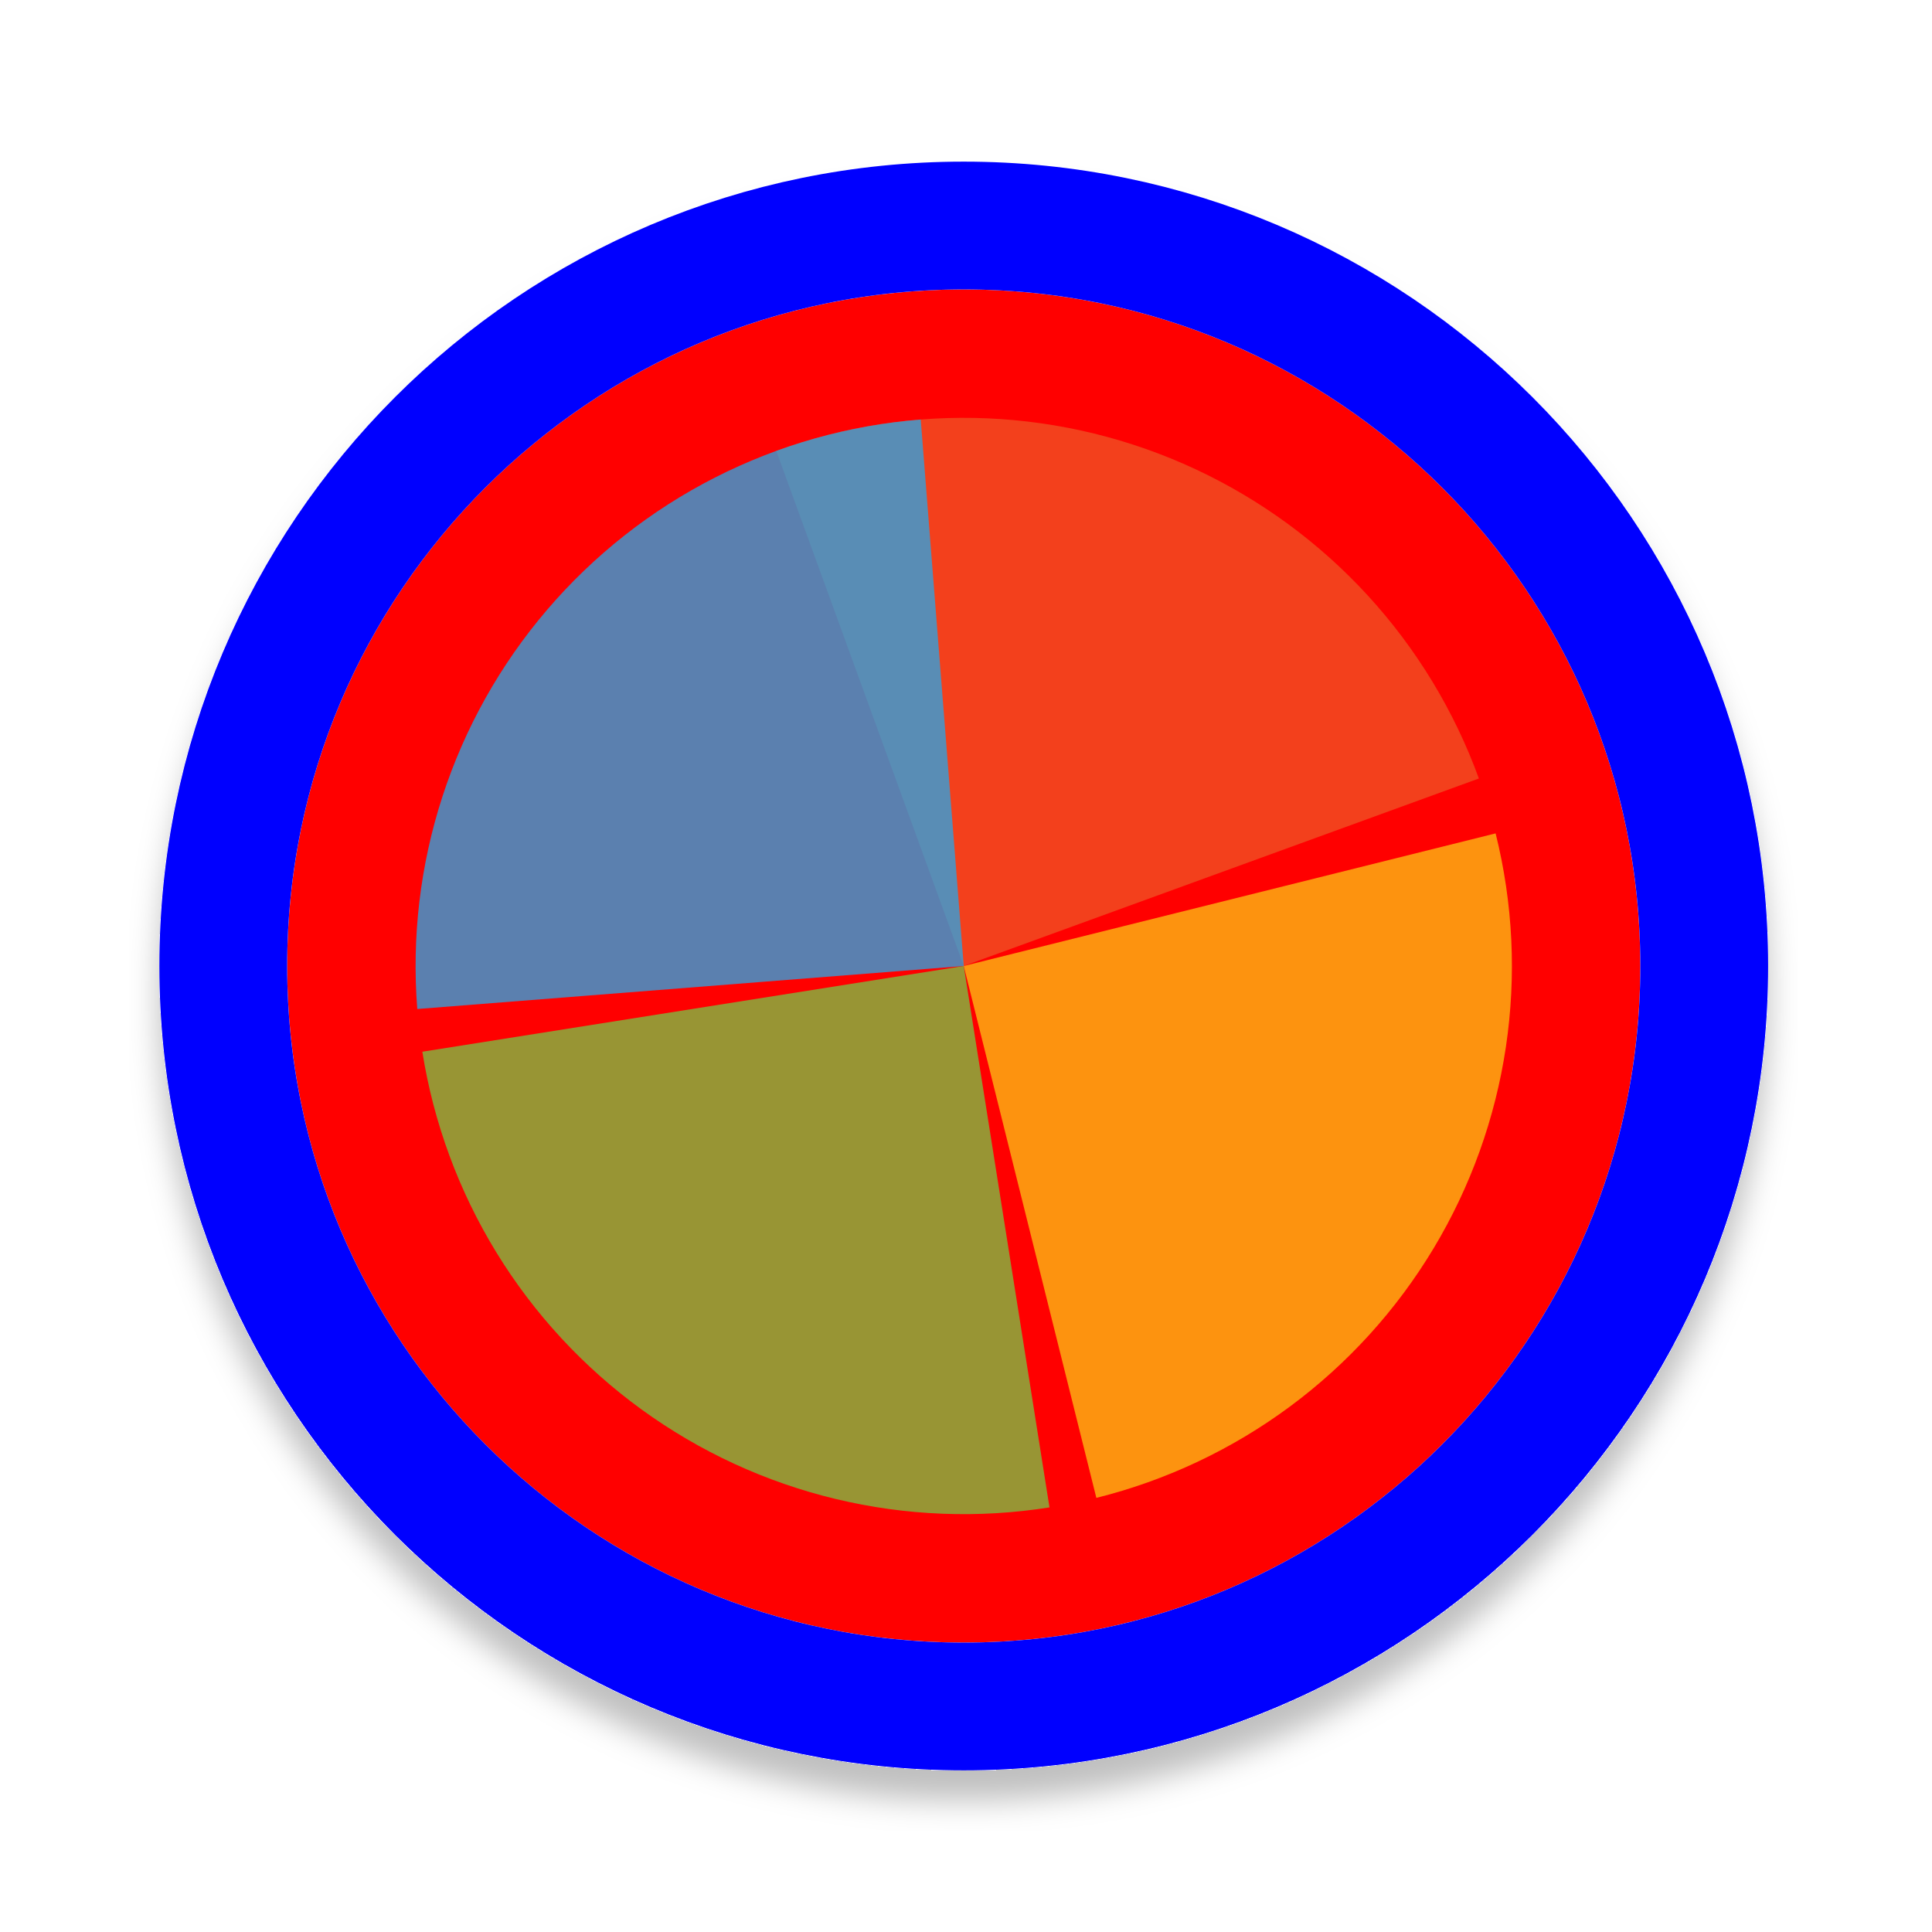
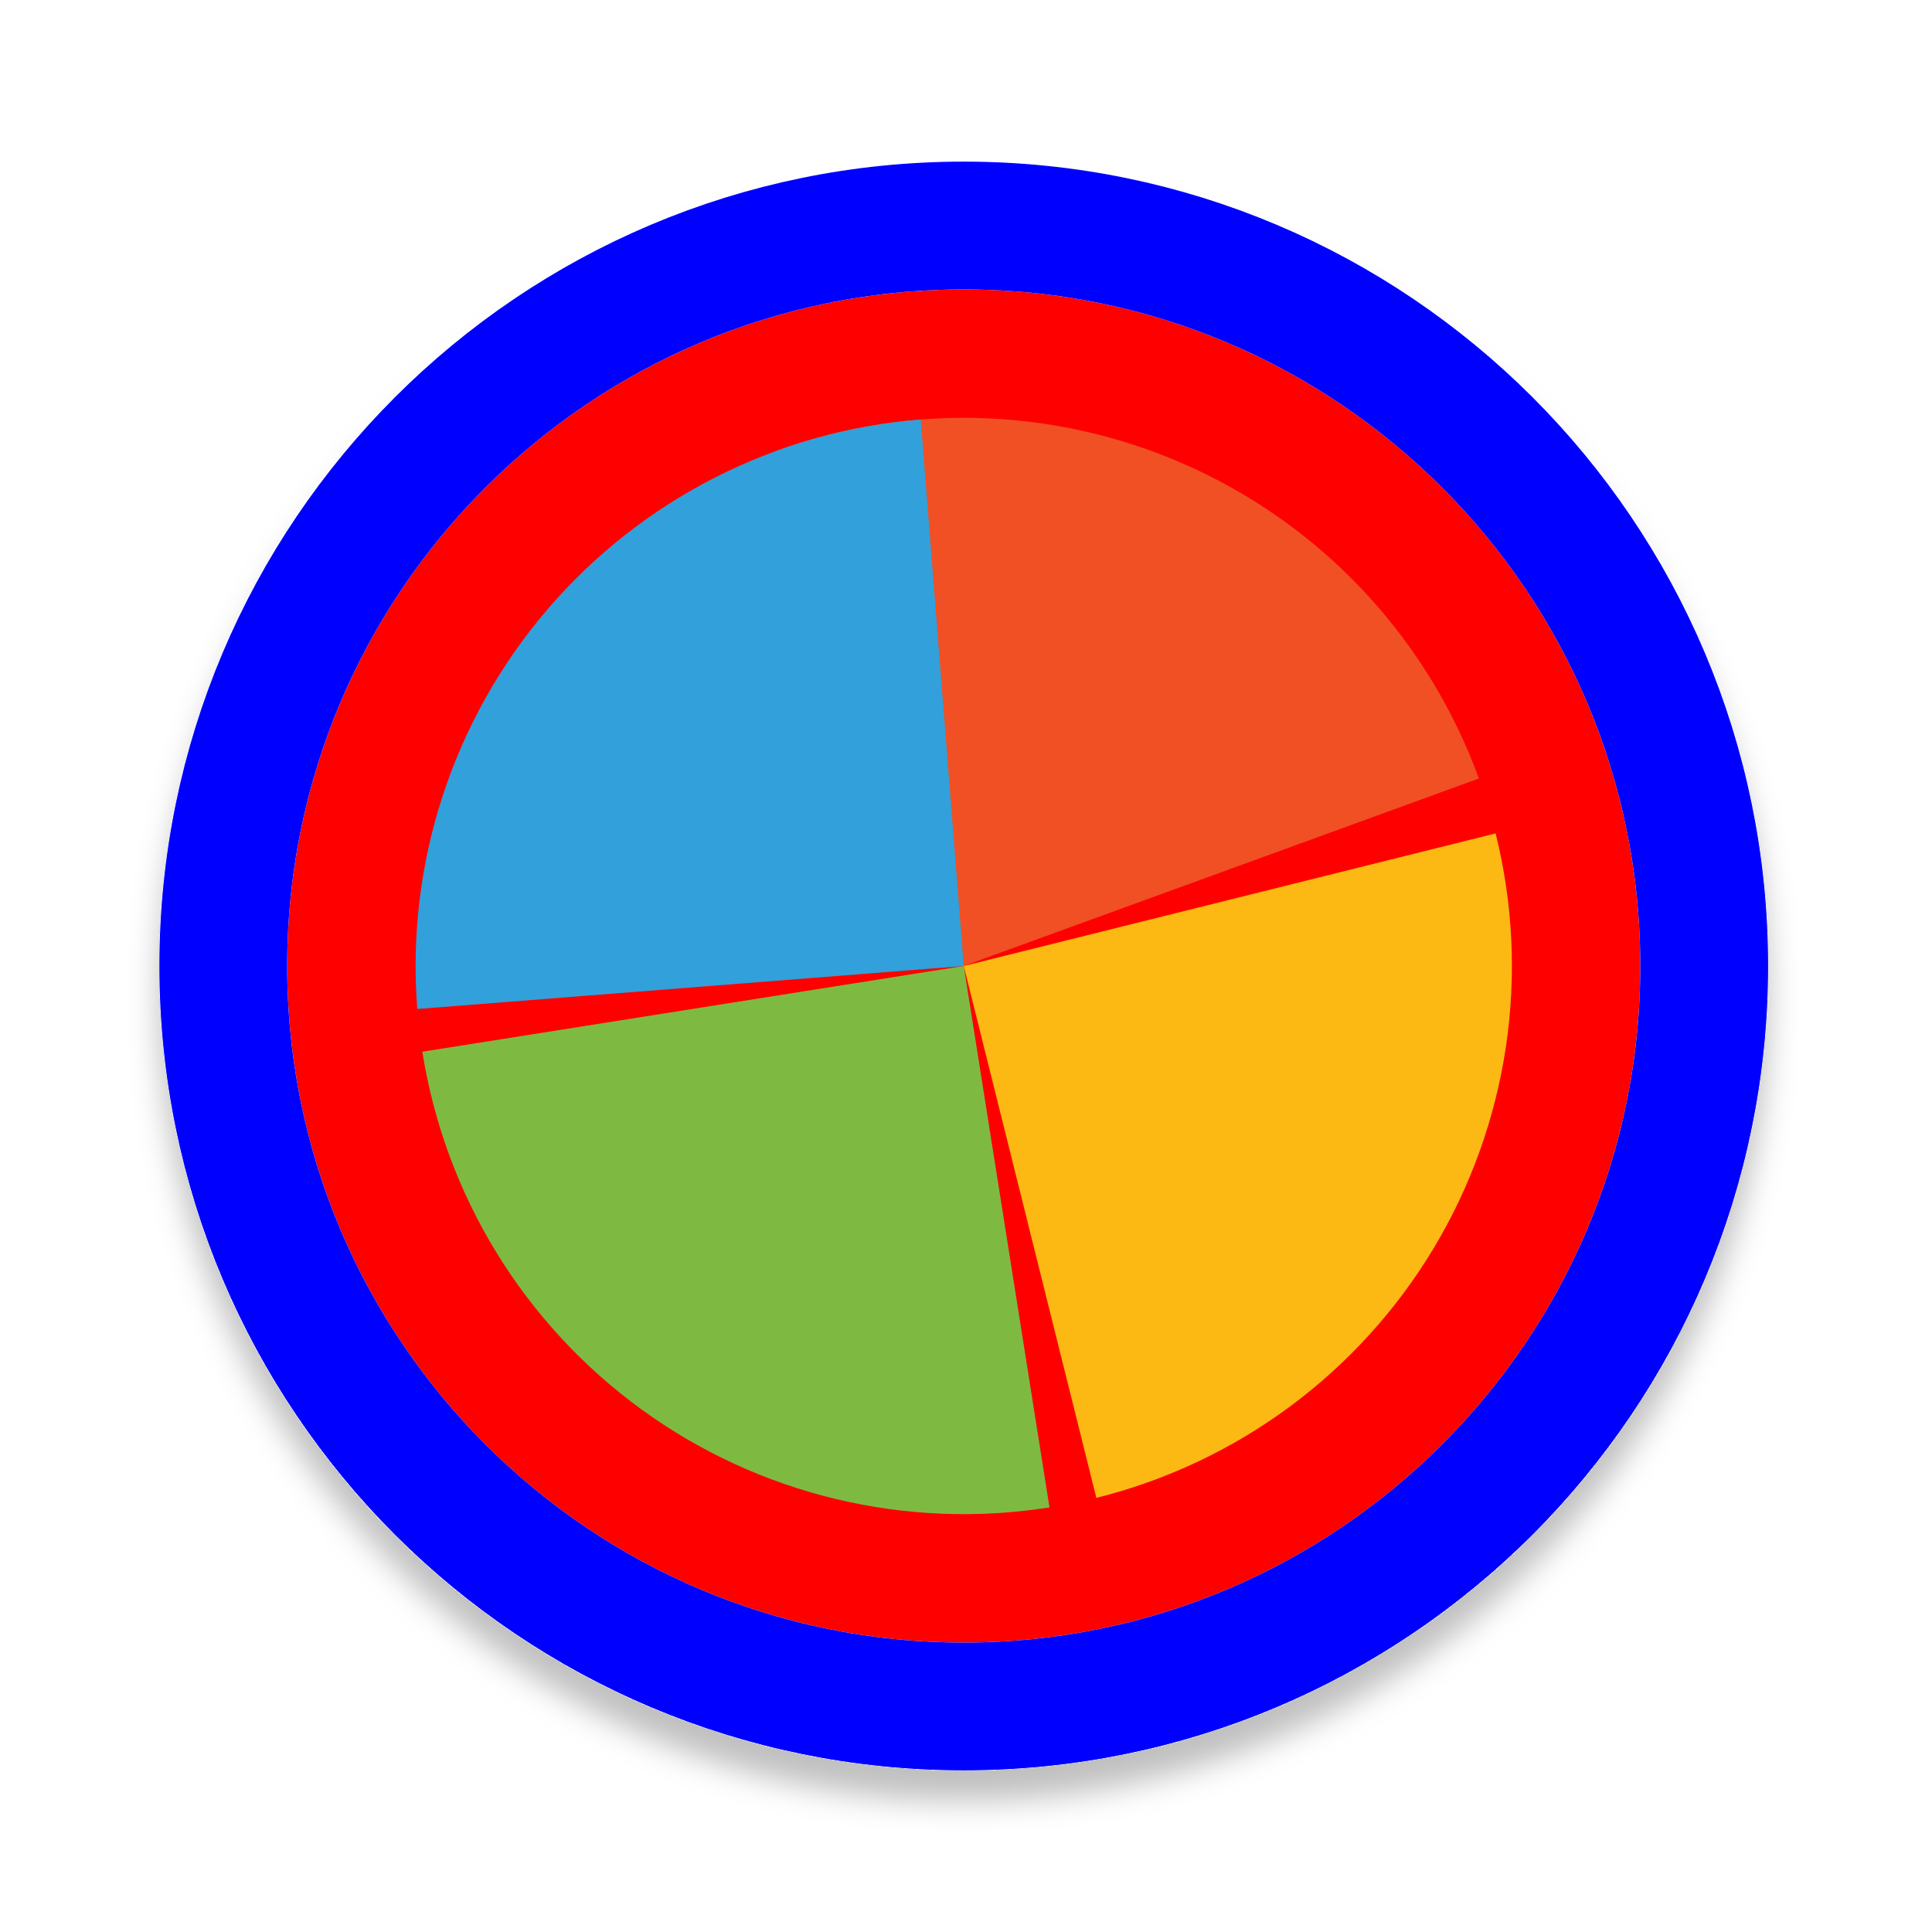
<svg xmlns="http://www.w3.org/2000/svg" width="256" height="256" viewBox="0 0 257 256" fill="none">
  <g filter="url(#filter0_d_3519_2418)">
    <path d="M218.2 128C218.2 177.706 177.906 218 128.2 218C78.494 218 38.2 177.706 38.2 128C38.2 78.294 78.494 38 128.2 38C177.906 38 218.2 78.294 218.2 128Z" fill="#FF0000" />
    <path d="M128.2 226.5C182.6 226.5 226.7 182.4 226.7 128C226.7 73.6 182.6 29.5 128.2 29.5C73.8 29.5 29.7 73.6 29.7 128C29.7 182.4 73.8 226.5 128.2 226.5Z" stroke="#0000FF" stroke-width="17" />
  </g>
-   <path d="M103.261 59.479L128.2 127.999L196.725 103.058C193.45 94.06 188.434 85.795 181.965 78.735C175.496 71.675 167.699 65.959 159.021 61.912C150.342 57.865 140.952 55.568 131.385 55.15C121.819 54.732 112.263 56.203 103.265 59.478L103.261 59.479Z" fill="#F05024" fill-opacity="0.8" />
-   <path d="M145.84 198.752L128.2 128L198.951 110.36C201.268 119.651 201.732 129.308 200.317 138.778C198.901 148.249 195.634 157.348 190.702 165.556C185.77 173.764 179.27 180.92 171.572 186.616C163.875 192.312 155.131 196.435 145.839 198.752L145.84 198.752Z" fill="#FCB813" fill-opacity="0.8" />
-   <path d="M139.606 200.019L128.2 127.998L56.18 139.404C57.678 148.862 61.024 157.932 66.027 166.097C71.03 174.262 77.592 181.361 85.339 186.99C93.086 192.618 101.866 196.666 111.177 198.901C120.488 201.137 130.148 201.517 139.606 200.019Z" fill="#7EBA41" fill-opacity="0.8" />
-   <path d="M122.479 55.308L128.2 128L55.508 133.721C54.757 124.174 55.893 114.574 58.852 105.467C61.811 96.36 66.535 87.925 72.754 80.644C78.973 73.363 86.565 67.378 95.097 63.03C103.629 58.683 112.933 56.059 122.479 55.308Z" fill="#32A0DA" fill-opacity="0.8" />
+   <path d="M103.261 59.479L128.2 127.999L196.725 103.058C193.45 94.06 188.434 85.795 181.965 78.735C175.496 71.675 167.699 65.959 159.021 61.912C150.342 57.865 140.952 55.568 131.385 55.15C121.819 54.732 112.263 56.203 103.265 59.478L103.261 59.479Z" fill="#F05024" fill-opacity="1" />
+   <path d="M145.84 198.752L128.2 128L198.951 110.36C201.268 119.651 201.732 129.308 200.317 138.778C198.901 148.249 195.634 157.348 190.702 165.556C185.77 173.764 179.27 180.92 171.572 186.616C163.875 192.312 155.131 196.435 145.839 198.752L145.84 198.752Z" fill="#FCB813" fill-opacity="1" />
+   <path d="M139.606 200.019L128.2 127.998L56.18 139.404C57.678 148.862 61.024 157.932 66.027 166.097C71.03 174.262 77.592 181.361 85.339 186.99C93.086 192.618 101.866 196.666 111.177 198.901C120.488 201.137 130.148 201.517 139.606 200.019Z" fill="#7EBA41" fill-opacity="1" />
+   <path d="M122.479 55.308L128.2 128L55.508 133.721C54.757 124.174 55.893 114.574 58.852 105.467C61.811 96.36 66.535 87.925 72.754 80.644C78.973 73.363 86.565 67.378 95.097 63.03C103.629 58.683 112.933 56.059 122.479 55.308Z" fill="#32A0DA" fill-opacity="1" />
  <defs>
    <filter id="filter0_d_3519_2418" x="17.2" y="21" width="222" height="222" filterUnits="userSpaceOnUse" color-interpolation-filters="sRGB">
      <feFlood flood-opacity="0" result="BackgroundImageFix" />
      <feColorMatrix in="SourceAlpha" type="matrix" values="0 0 0 0 0 0 0 0 0 0 0 0 0 0 0 0 0 0 127 0" result="hardAlpha" />
      <feOffset dy="4" />
      <feGaussianBlur stdDeviation="2" />
      <feComposite in2="hardAlpha" operator="out" />
      <feColorMatrix type="matrix" values="0 0 0 0 0 0 0 0 0 0 0 0 0 0 0 0 0 0 0.25 0" />
      <feBlend mode="normal" in2="BackgroundImageFix" result="effect1_dropShadow_3519_2418" />
      <feBlend mode="normal" in="SourceGraphic" in2="effect1_dropShadow_3519_2418" result="shape" />
    </filter>
  </defs>
</svg>
